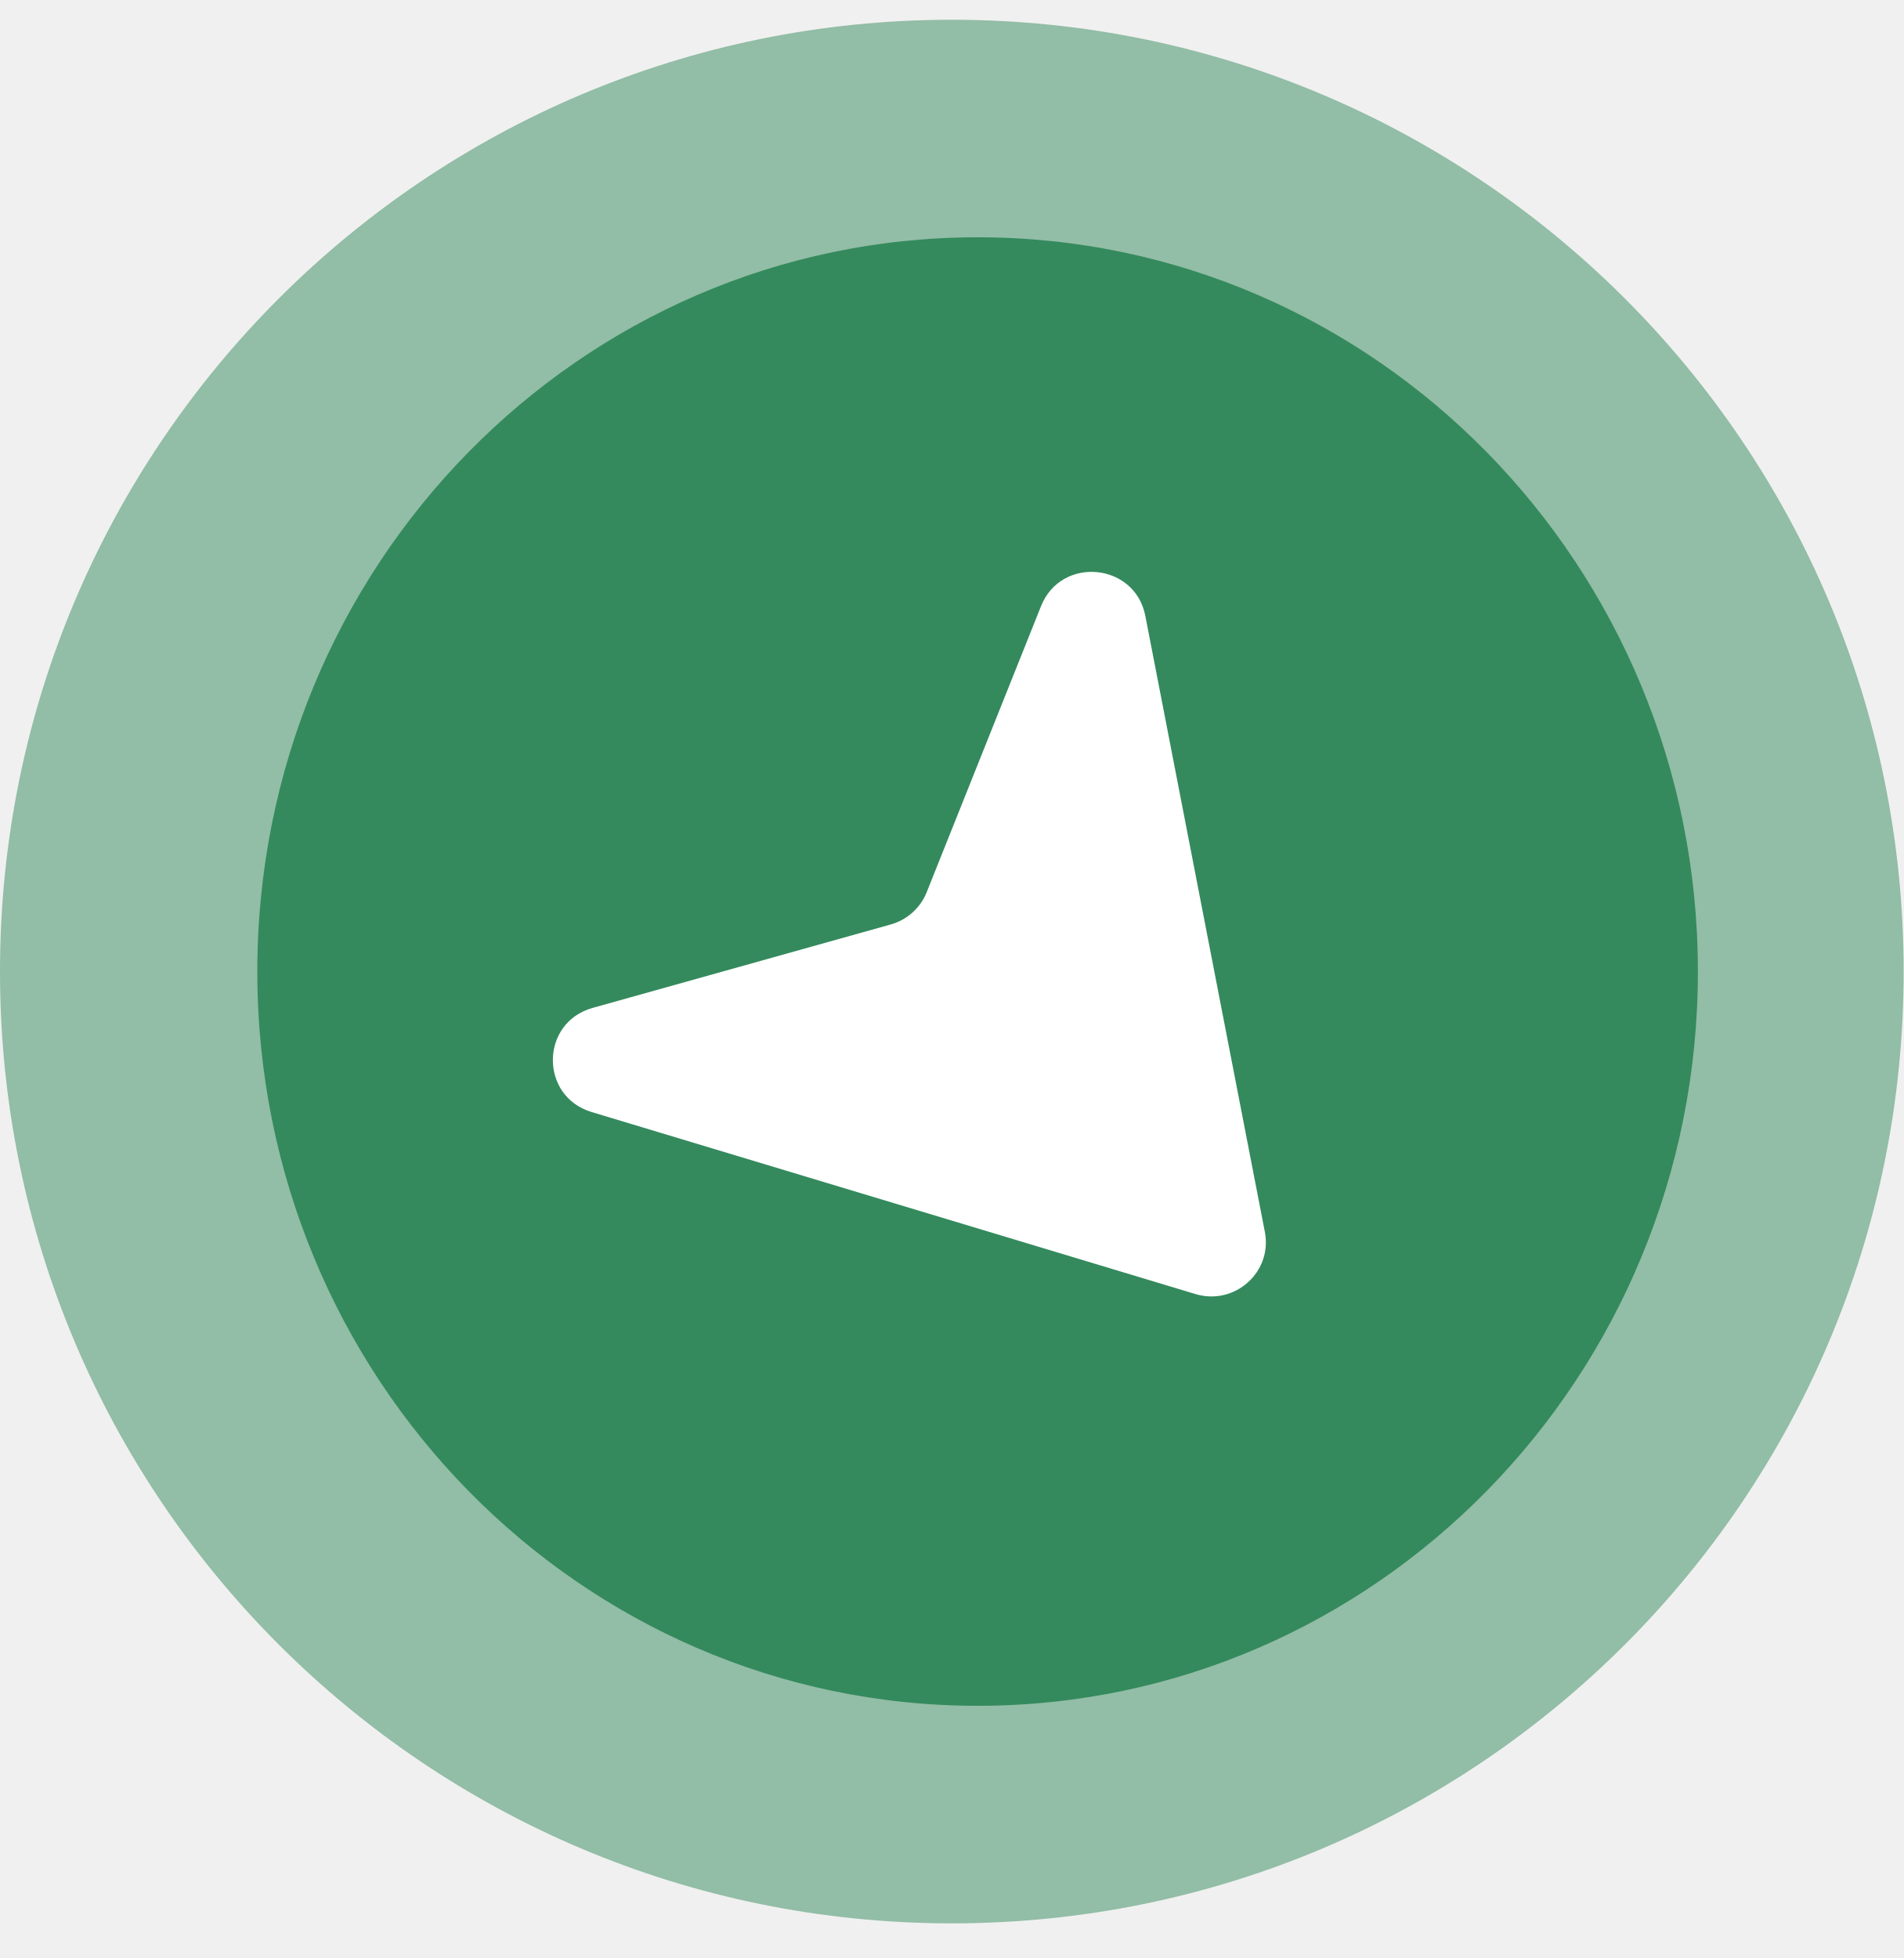
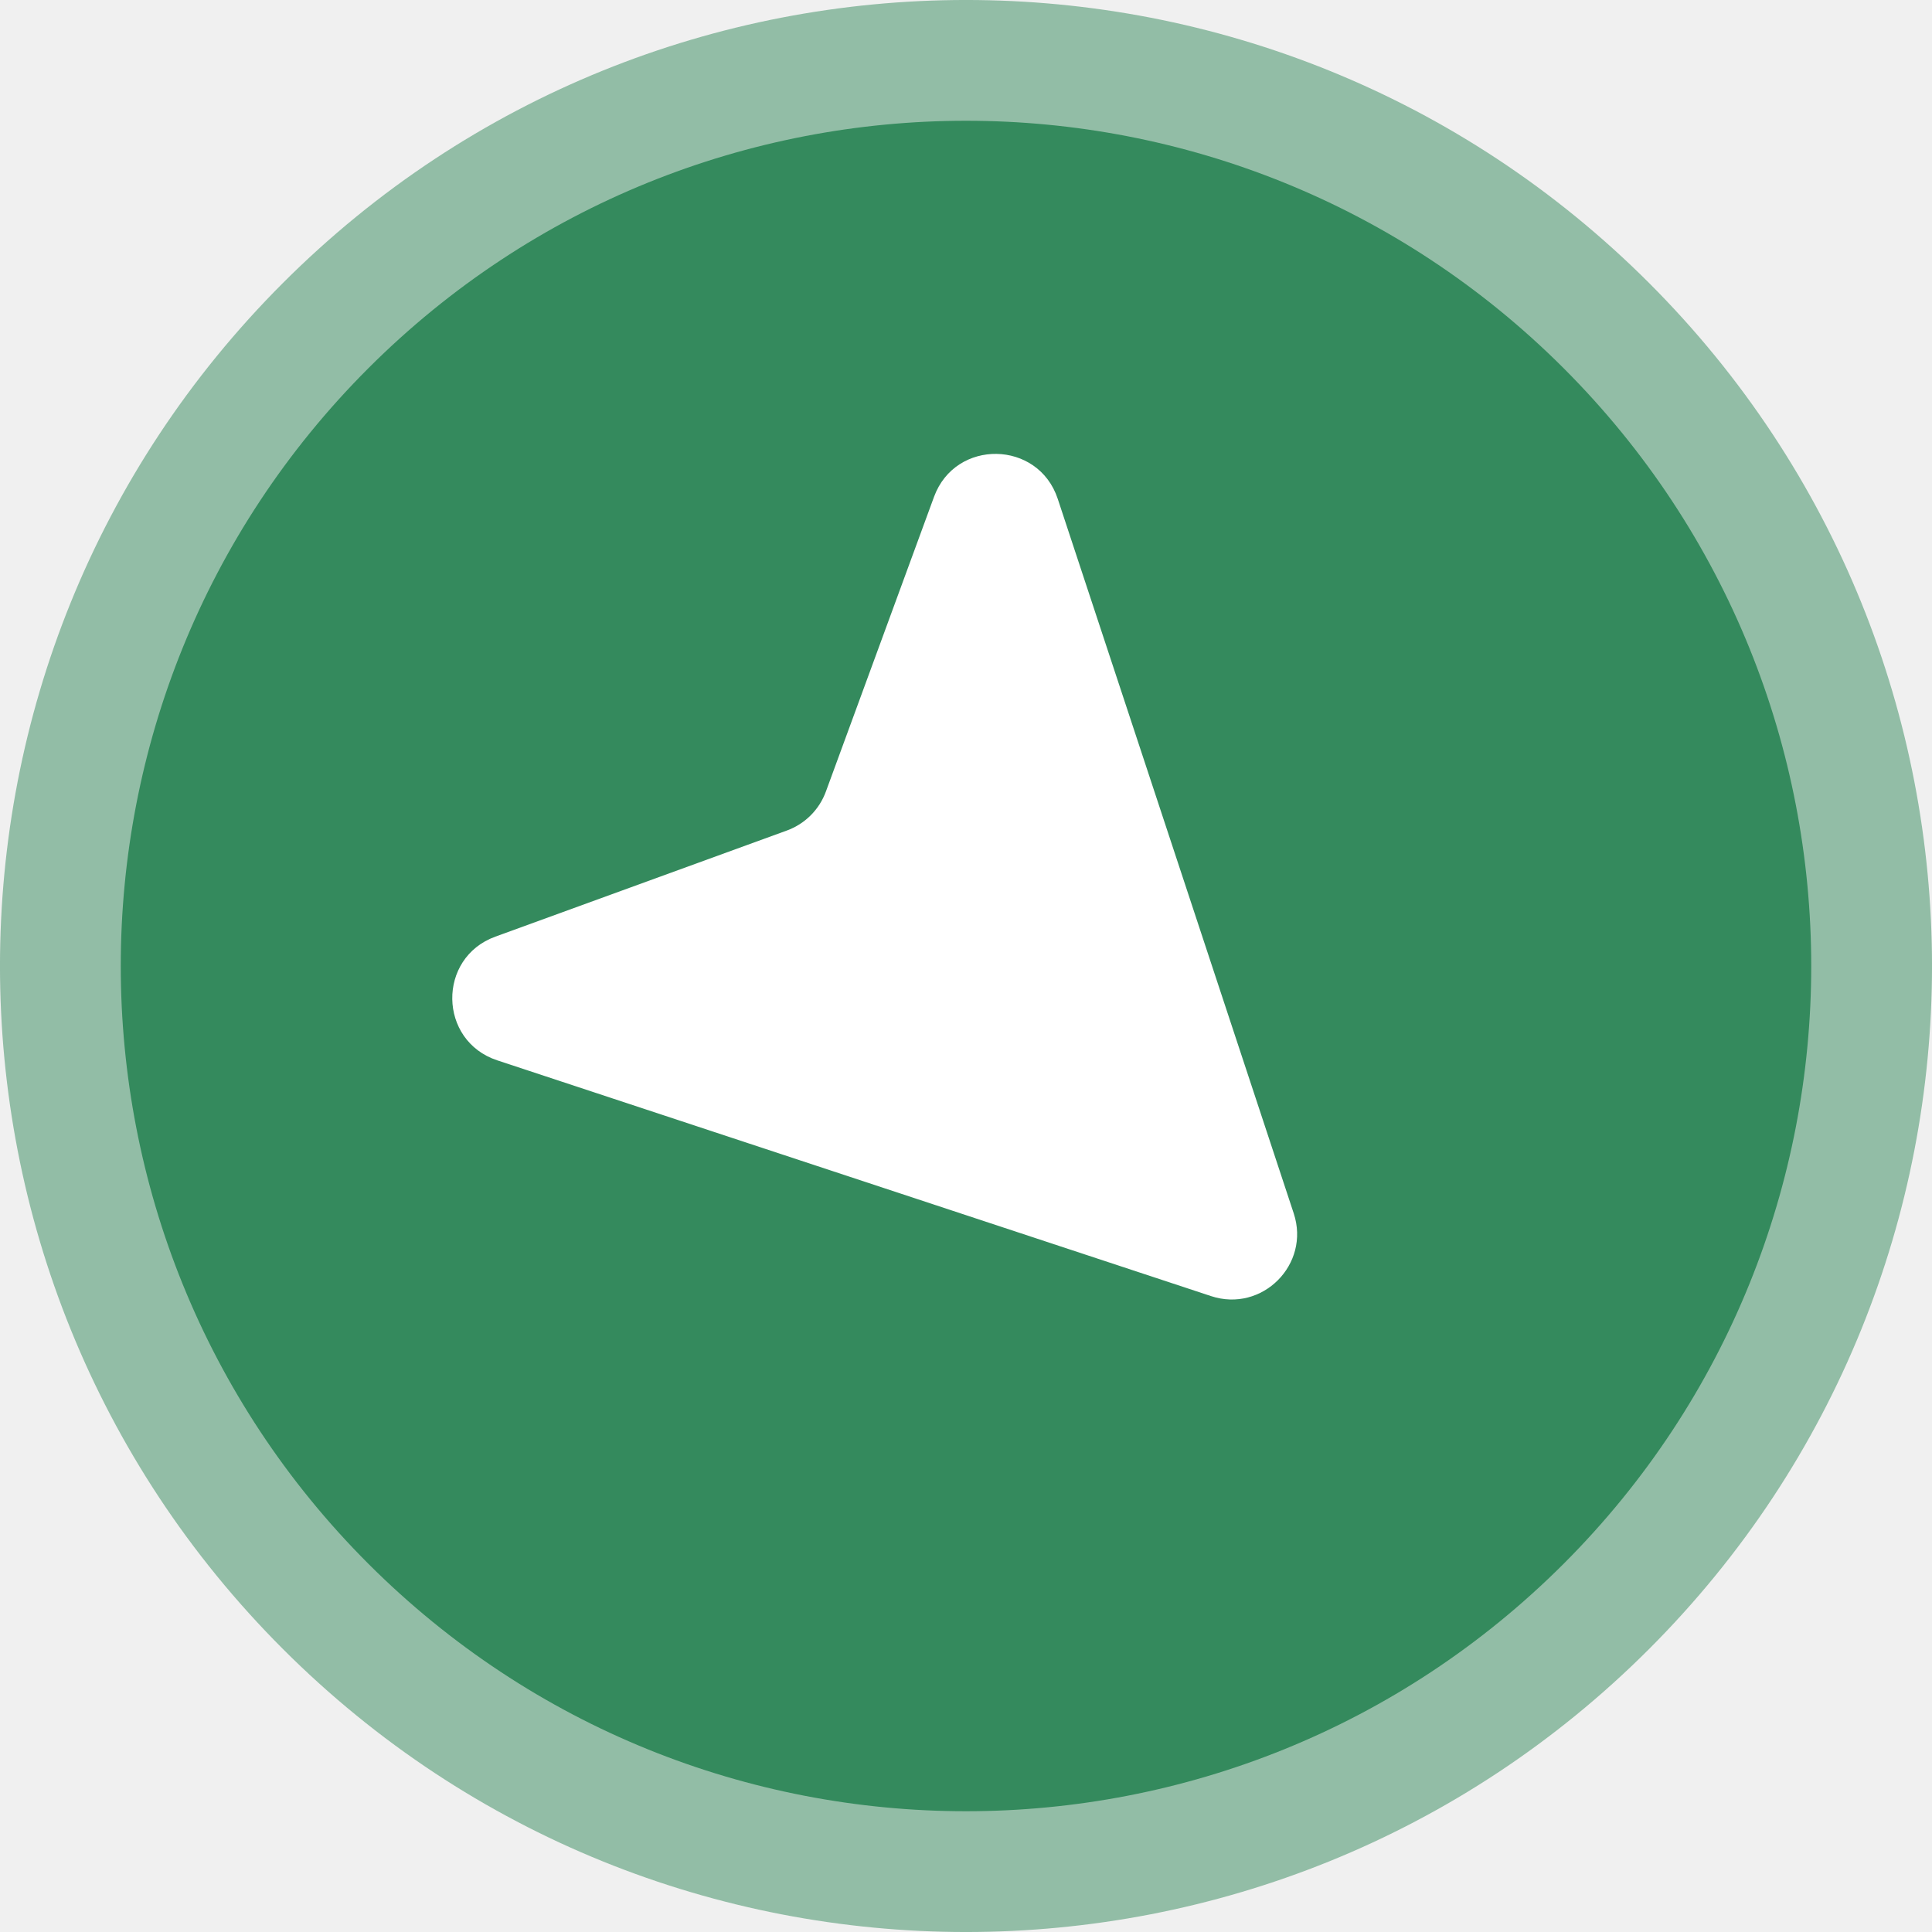
- <svg xmlns="http://www.w3.org/2000/svg" width="35" height="36" viewBox="0 0 35 36" fill="none">
-   <circle cx="17.5" cy="17.863" r="17.5" fill="#348A5D" fill-opacity="0.5" />
-   <ellipse cx="17.974" cy="17.863" rx="13.243" ry="13.5" fill="#348A5D" />
-   <path transform="rotate(135, 18.5, 18.5)" d="M18.072 12.203C18.492 11.581 19.425 11.633 19.782 12.297L25.266 22.514C25.74 23.397 24.773 24.346 23.9 23.855L18.939 21.064C18.666 20.911 18.34 20.893 18.054 21.015L12.845 23.249C11.928 23.642 11.059 22.592 11.617 21.766L18.072 12.203Z" fill="white" />
+ <svg xmlns="http://www.w3.org/2000/svg" width="35" height="35" viewBox="0 0 35 35" fill="none">
+   <path d="M5.126 5.126C-1.709 11.96 -1.709 23.04 5.126 29.874C11.96 36.709 23.04 36.709 29.874 29.874C36.709 23.04 36.709 11.96 29.874 5.126C23.04 -1.709 11.96 -1.709 5.126 5.126Z" fill="#348A5D" fill-opacity="0.5" />
+   <path d="M6.672 6.672C0.693 12.652 0.693 22.348 6.672 28.328C12.652 34.307 22.348 34.307 28.328 28.328C34.307 22.348 34.307 12.652 28.328 6.672C22.348 0.693 12.652 0.693 6.672 6.672Z" fill="#348A5D" />
+   <path d="M23.437 21.981C23.743 22.907 22.864 23.786 21.939 23.48L9.008 19.209C7.939 18.856 7.916 17.353 8.974 16.968L14.254 15.046C14.583 14.926 14.842 14.668 14.962 14.339L16.921 9C17.308 7.945 18.809 7.97 19.162 9.037L23.437 21.981Z" fill="white" />
</svg>
